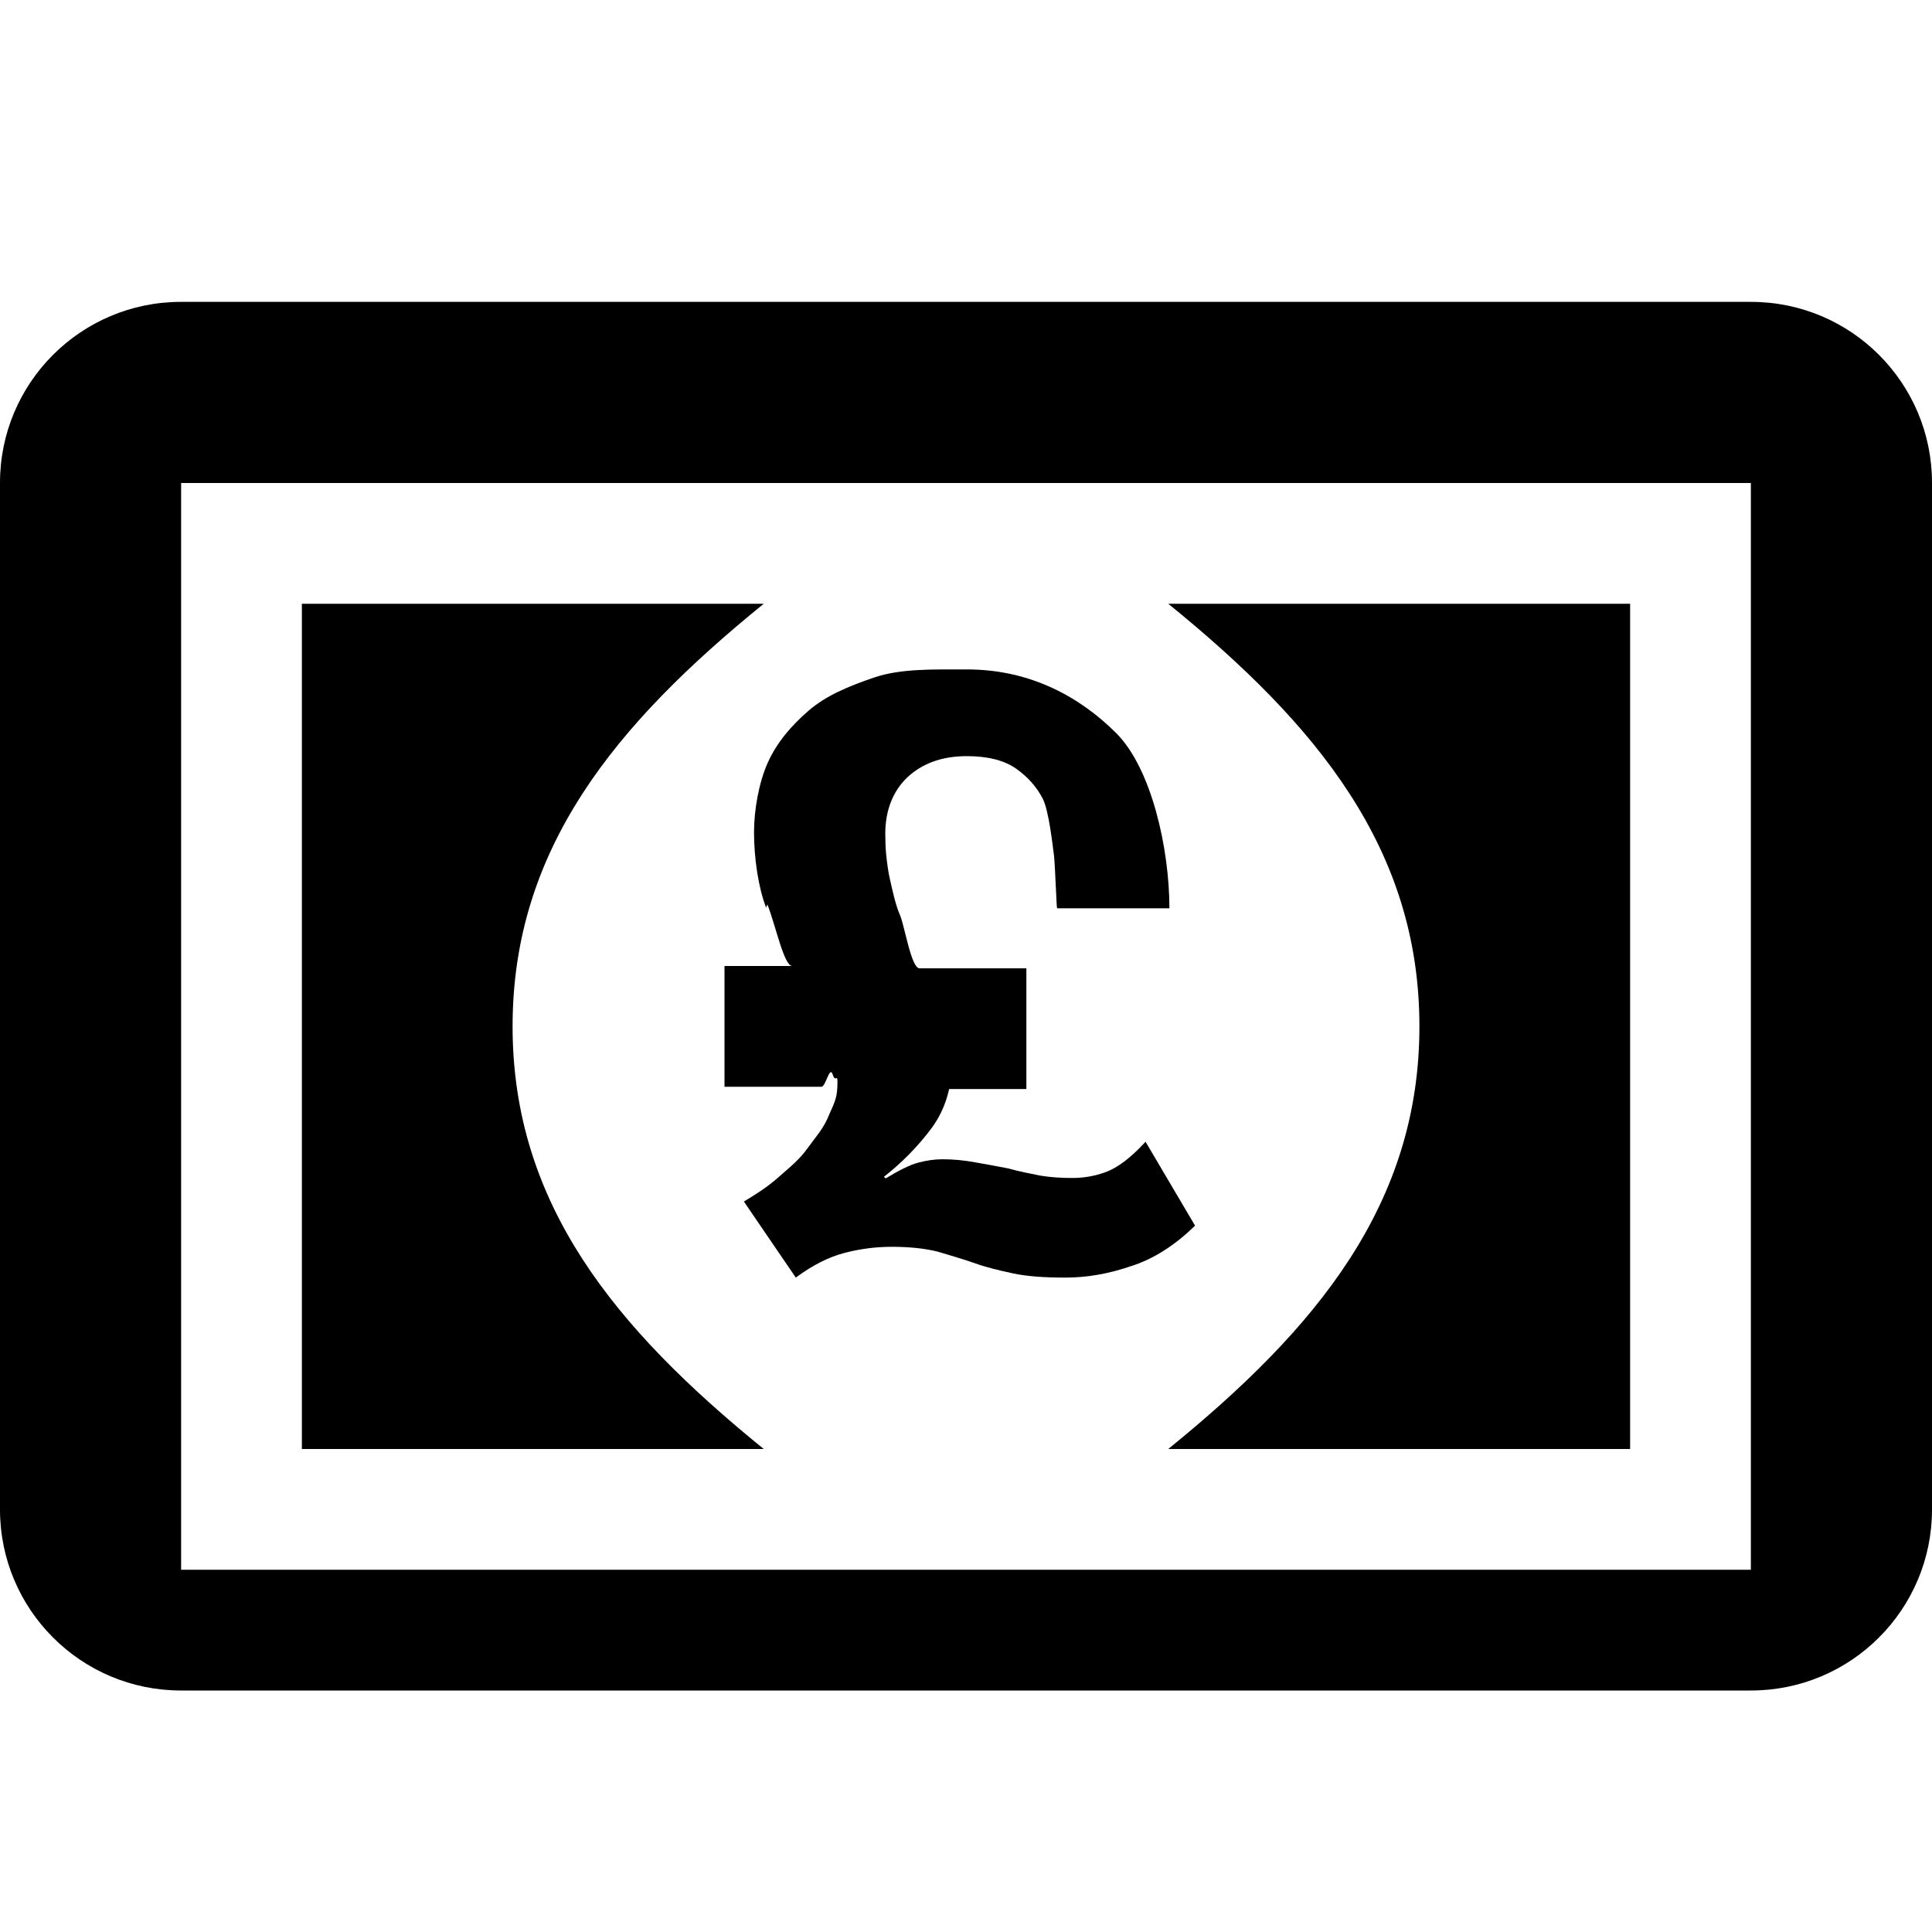
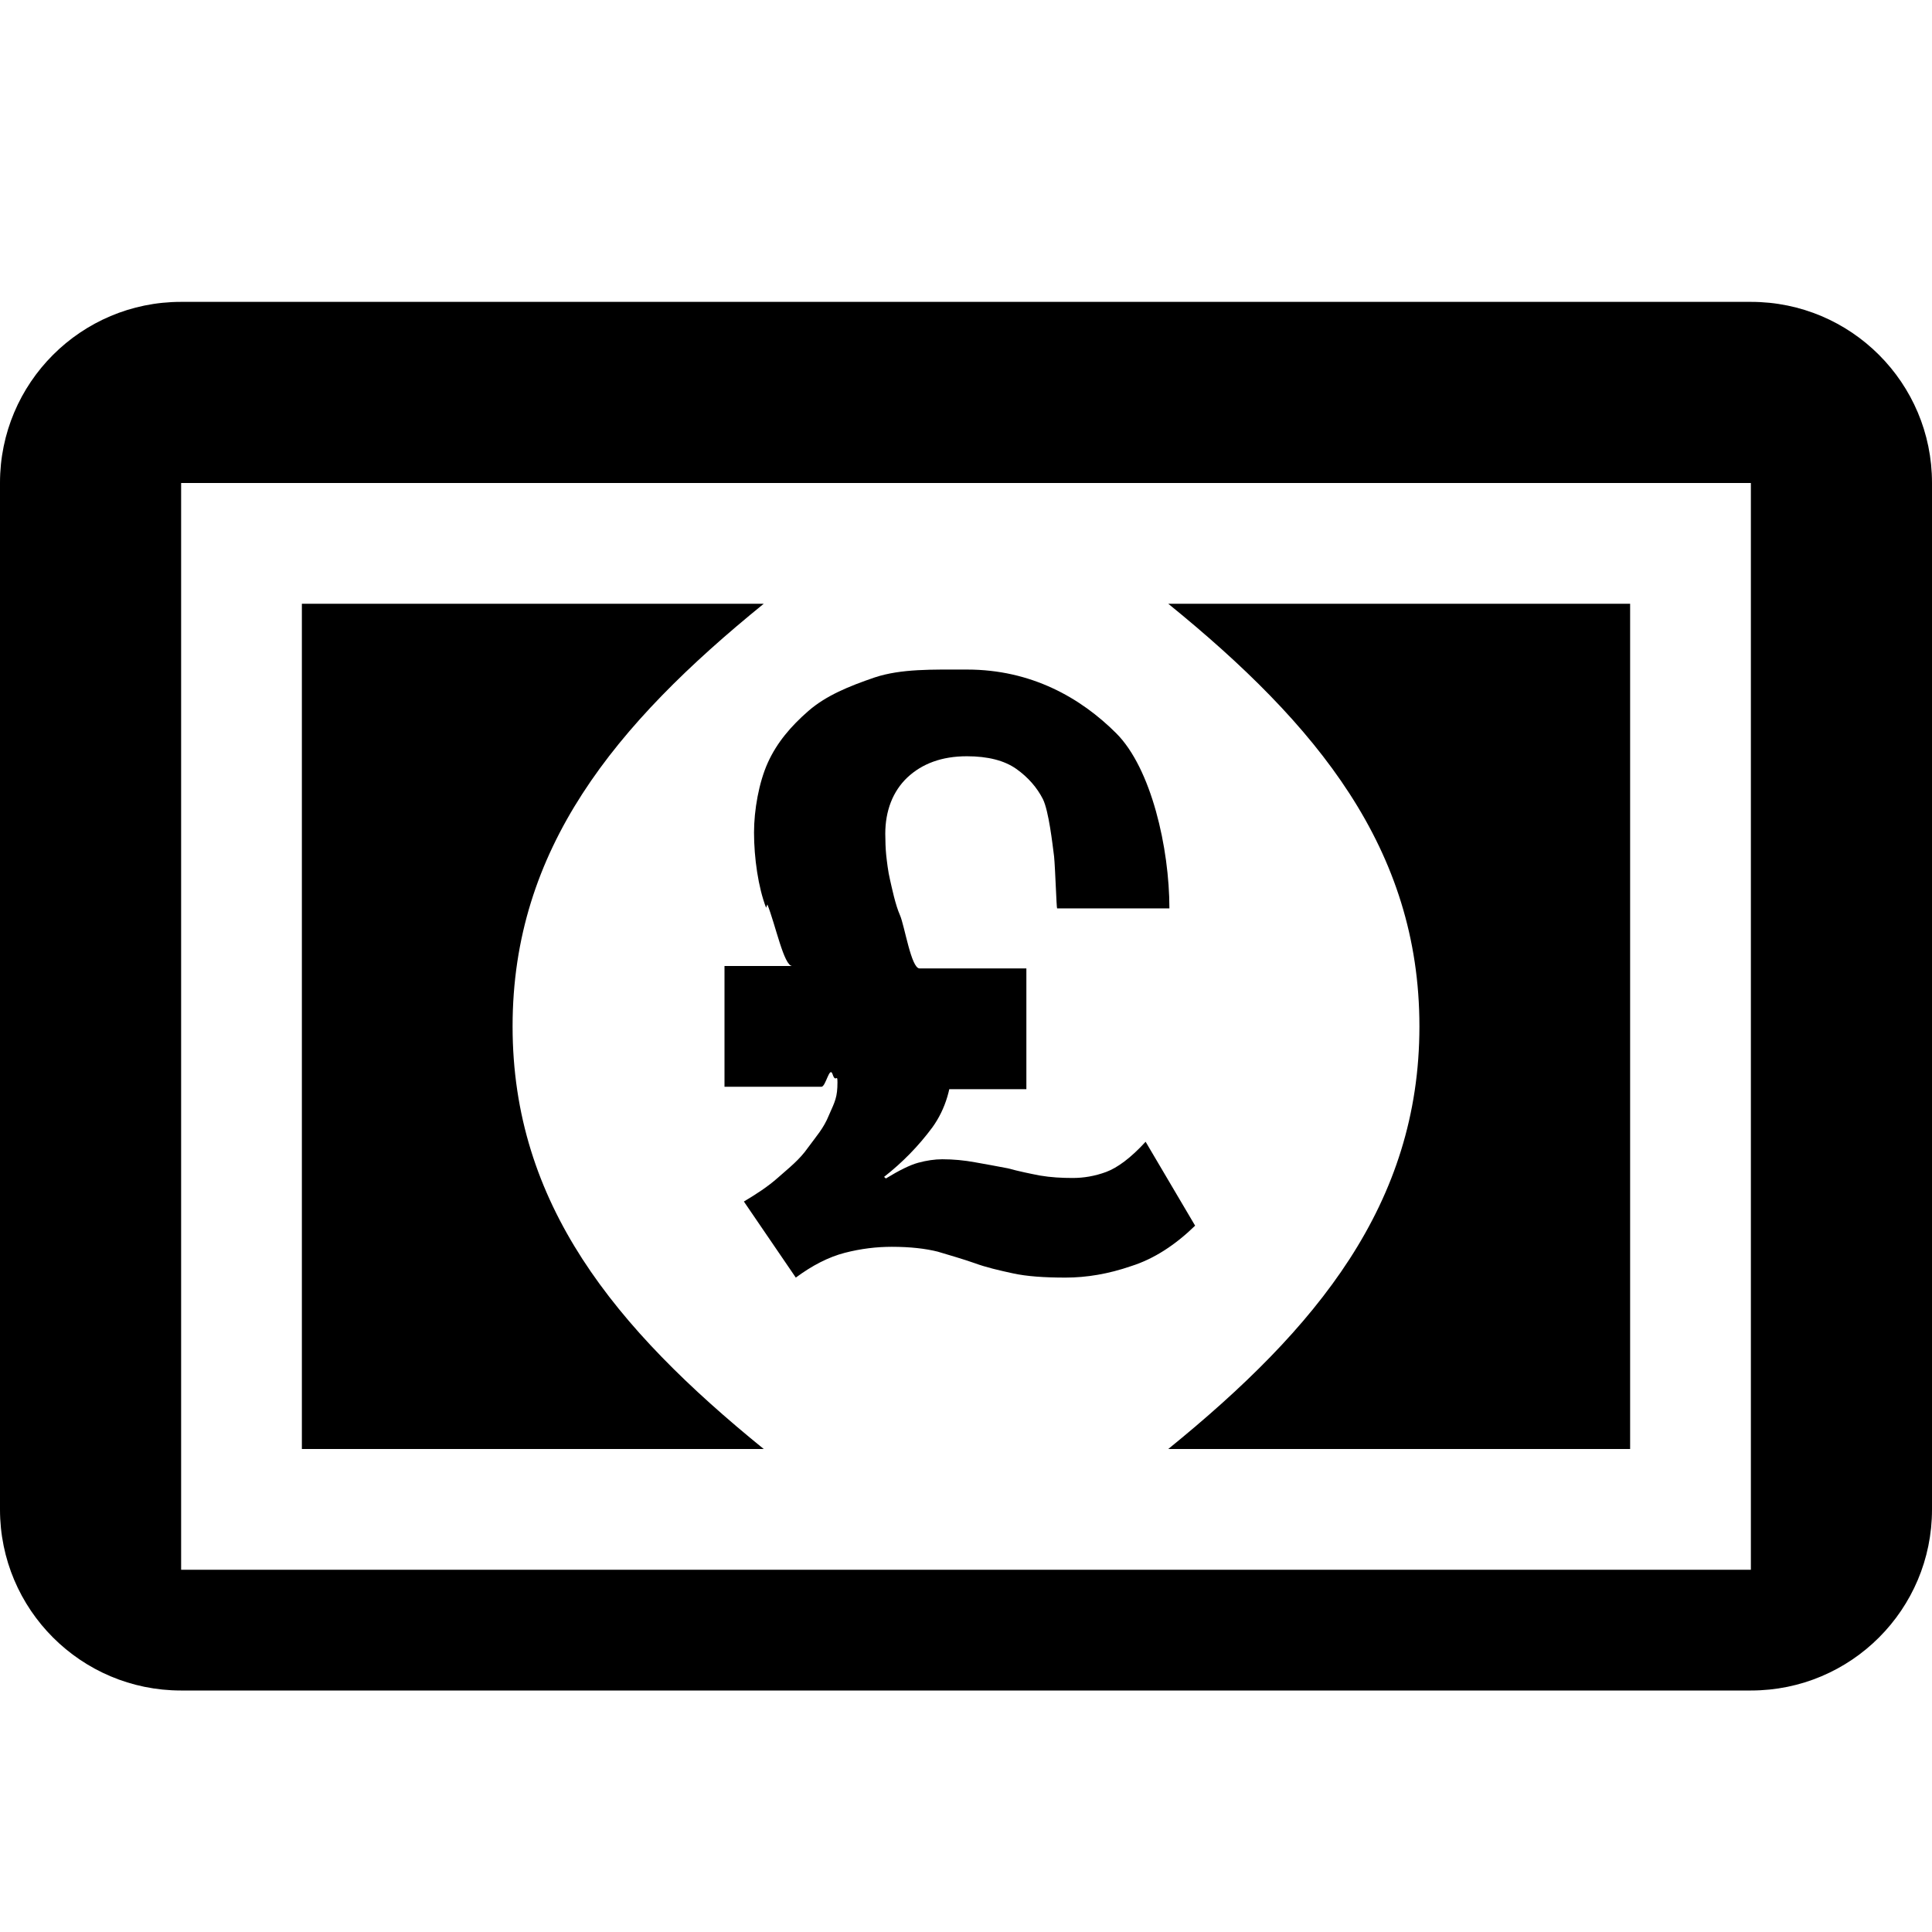
<svg xmlns="http://www.w3.org/2000/svg" viewBox="0 0 32 32">
-   <path d="M32 7.997C32 6.342 30.658 5 29.003 5H2.997C1.342 5 0 6.342 0 7.997v17.005C0 26.658 1.342 28 2.997 28h26.005C30.658 28 32 26.658 32 25.003V7.997zM29 26H3V8h26v18zM8.49 17c0-2.94 1.696-5 4.16-7H5v14h7.65c-2.464-2-4.16-4.06-4.16-7zm15.02 0c0 2.94-1.696 5-4.16 7H27V10h-7.65c2.464 2 4.16 4.06 4.16 7zm-10.8-2.02c.136.34.274 1.02.412 1.02H12v2h1.606c.072 0 .134-.356.185-.205.05.152.08-.025.08.13 0 .248-.04.317-.14.543-.09.224-.21.35-.35.543-.14.2-.31.33-.49.49-.18.16-.37.28-.57.4l.86 1.26c.27-.2.54-.34.81-.41.27-.07.53-.1.78-.1.31 0 .56.03.76.08.2.06.41.12.61.19.19.07.405.12.636.17.23.05.52.07.87.07.348 0 .71-.06 1.087-.19.38-.12.73-.35 1.06-.67l-.82-1.39c-.247.27-.467.43-.653.5-.19.07-.375.1-.556.1-.185 0-.362-.01-.54-.04-.172-.034-.35-.07-.534-.12-.186-.035-.365-.07-.545-.1-.18-.034-.36-.05-.542-.05-.125 0-.26.02-.4.057-.135.037-.314.126-.534.26l-.03-.026c.306-.24.57-.51.8-.82.22-.306.33-.676.33-1.106 0-.155-.006.36-.02.225-.014-.143-.045.247-.09.247H17v-2h-1.77c-.138 0-.247-.706-.323-.88-.078-.175-.134-.454-.165-.586-.033-.135-.053-.314-.064-.414-.01-.1-.015-.235-.015-.35 0-.38.124-.703.365-.932.245-.23.572-.352.986-.352.348 0 .622.07.82.21.197.14.343.31.44.5.097.198.158.74.185.95.02.208.04.86.05.86h1.86c0-1-.3-2.32-.88-2.9-.59-.59-1.41-1.056-2.47-1.056-.58 0-1.09-.015-1.53.13-.44.15-.81.304-1.1.556-.29.253-.52.523-.67.853-.15.33-.23.79-.23 1.16 0 .42.07.91.2 1.246z" />
+   <path d="M32 7.997C32 6.342 30.658 5 29.003 5H2.997C1.342 5 0 6.342 0 7.997v17.005C0 26.658 1.342 28 2.997 28h26.005C30.658 28 32 26.658 32 25.003V7.997zM29 26H3V8h26v18zM8.49 17c0-2.94 1.696-5 4.16-7H5v14h7.65c-2.464-2-4.16-4.06-4.16-7zm15.02 0c0 2.94-1.696 5-4.16 7H27V10h-7.65c2.464 2 4.16 4.06 4.16 7zm-10.8-2.02c.136.34.274 1.02.412 1.02H12v2h1.606c.072 0 .134-.356.185-.205.05.152.08-.025.08.13 0 .248-.04.317-.14.543-.09.224-.21.35-.35.543-.14.2-.31.33-.49.49-.18.16-.37.28-.57.4l.86 1.26c.27-.2.54-.34.81-.41.27-.07.53-.1.78-.1.31 0 .56.03.76.08.2.06.41.12.61.19.19.07.406.12.637.17.23.05.52.07.87.07.348 0 .71-.06 1.087-.19.38-.12.73-.35 1.06-.67l-.82-1.39c-.247.27-.467.43-.653.5-.19.07-.374.1-.555.1-.185 0-.362-.01-.54-.04-.172-.033-.35-.07-.534-.12-.185-.034-.364-.07-.544-.1-.18-.033-.36-.05-.542-.05-.125 0-.26.02-.4.058-.135.037-.314.126-.534.26l-.03-.026c.306-.24.57-.51.8-.82.22-.306.33-.676.33-1.106 0-.155-.006.36-.02.225-.014-.142-.045.248-.09.248H17v-2h-1.77c-.138 0-.247-.706-.323-.88-.078-.175-.134-.454-.165-.586-.033-.135-.053-.314-.064-.414-.01-.1-.015-.235-.015-.35 0-.38.124-.703.365-.932.245-.23.572-.352.986-.352.348 0 .622.07.82.21.197.14.343.31.44.5.097.198.158.74.185.95.02.208.04.86.05.86h1.86c0-1-.3-2.32-.88-2.9-.59-.59-1.41-1.056-2.47-1.056-.58 0-1.09-.015-1.53.13-.44.15-.81.304-1.1.556-.29.253-.52.523-.67.853-.15.33-.23.79-.23 1.16 0 .42.07.91.2 1.246z" />
</svg>
